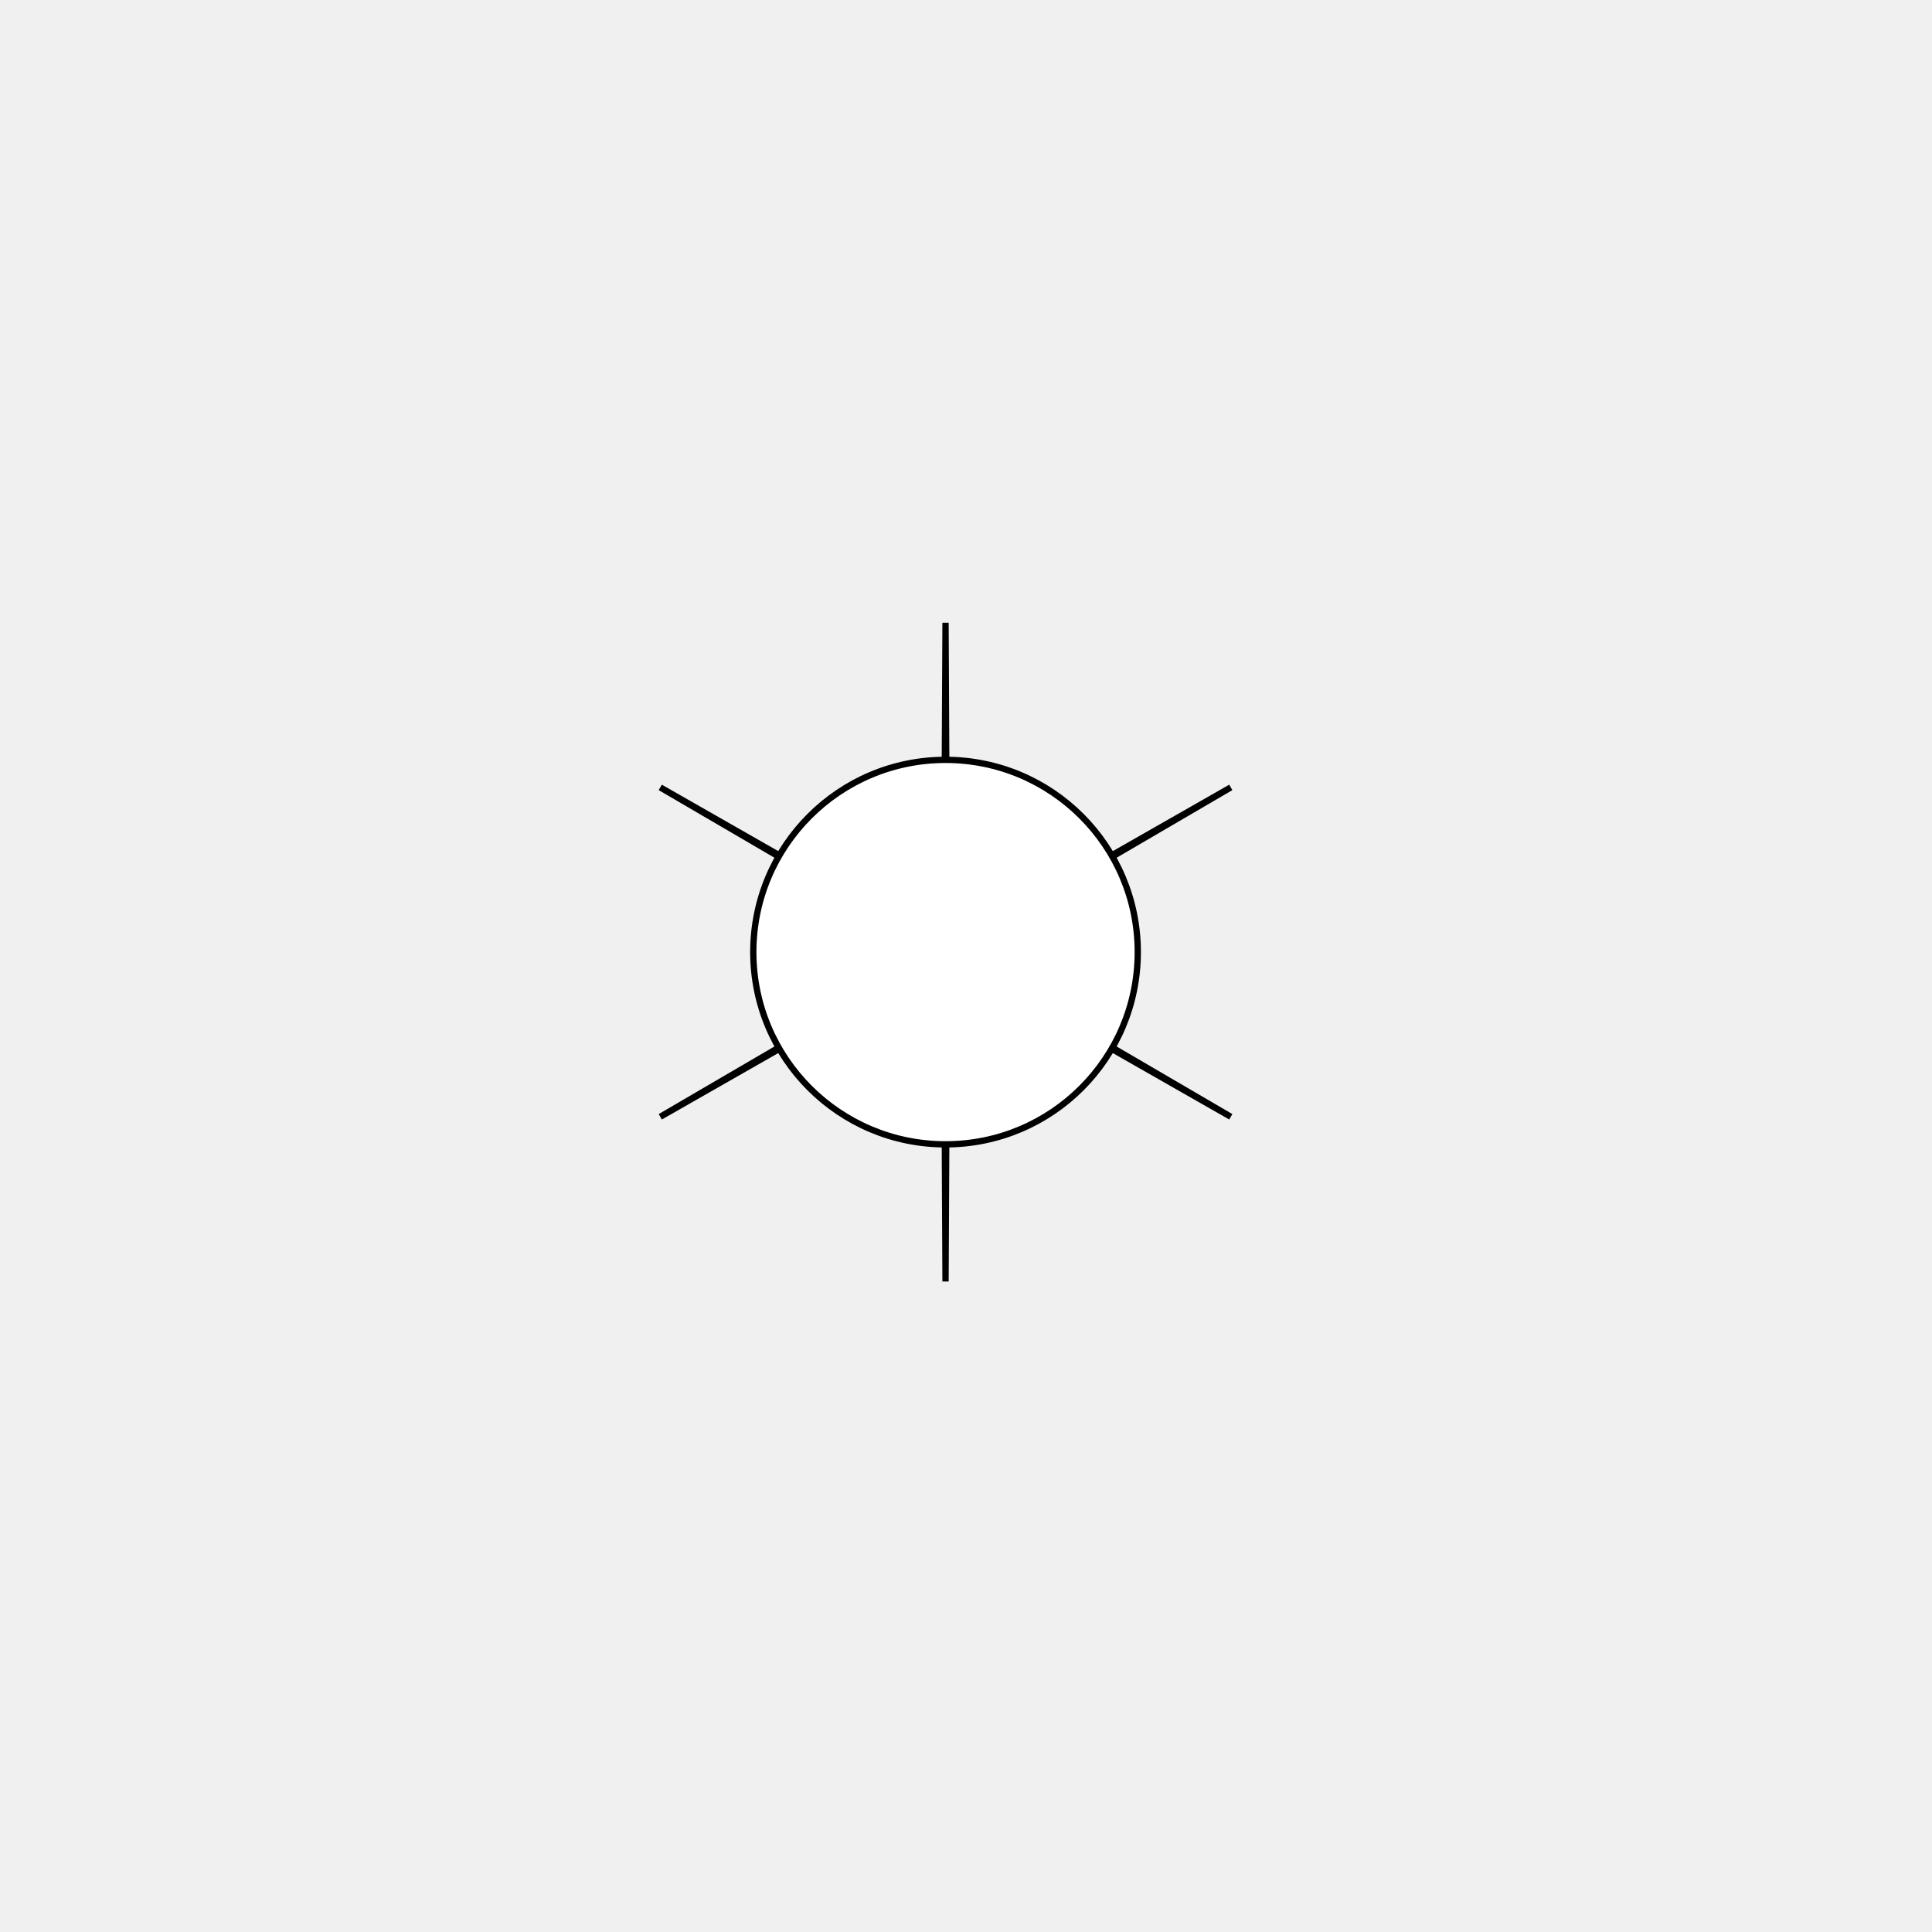
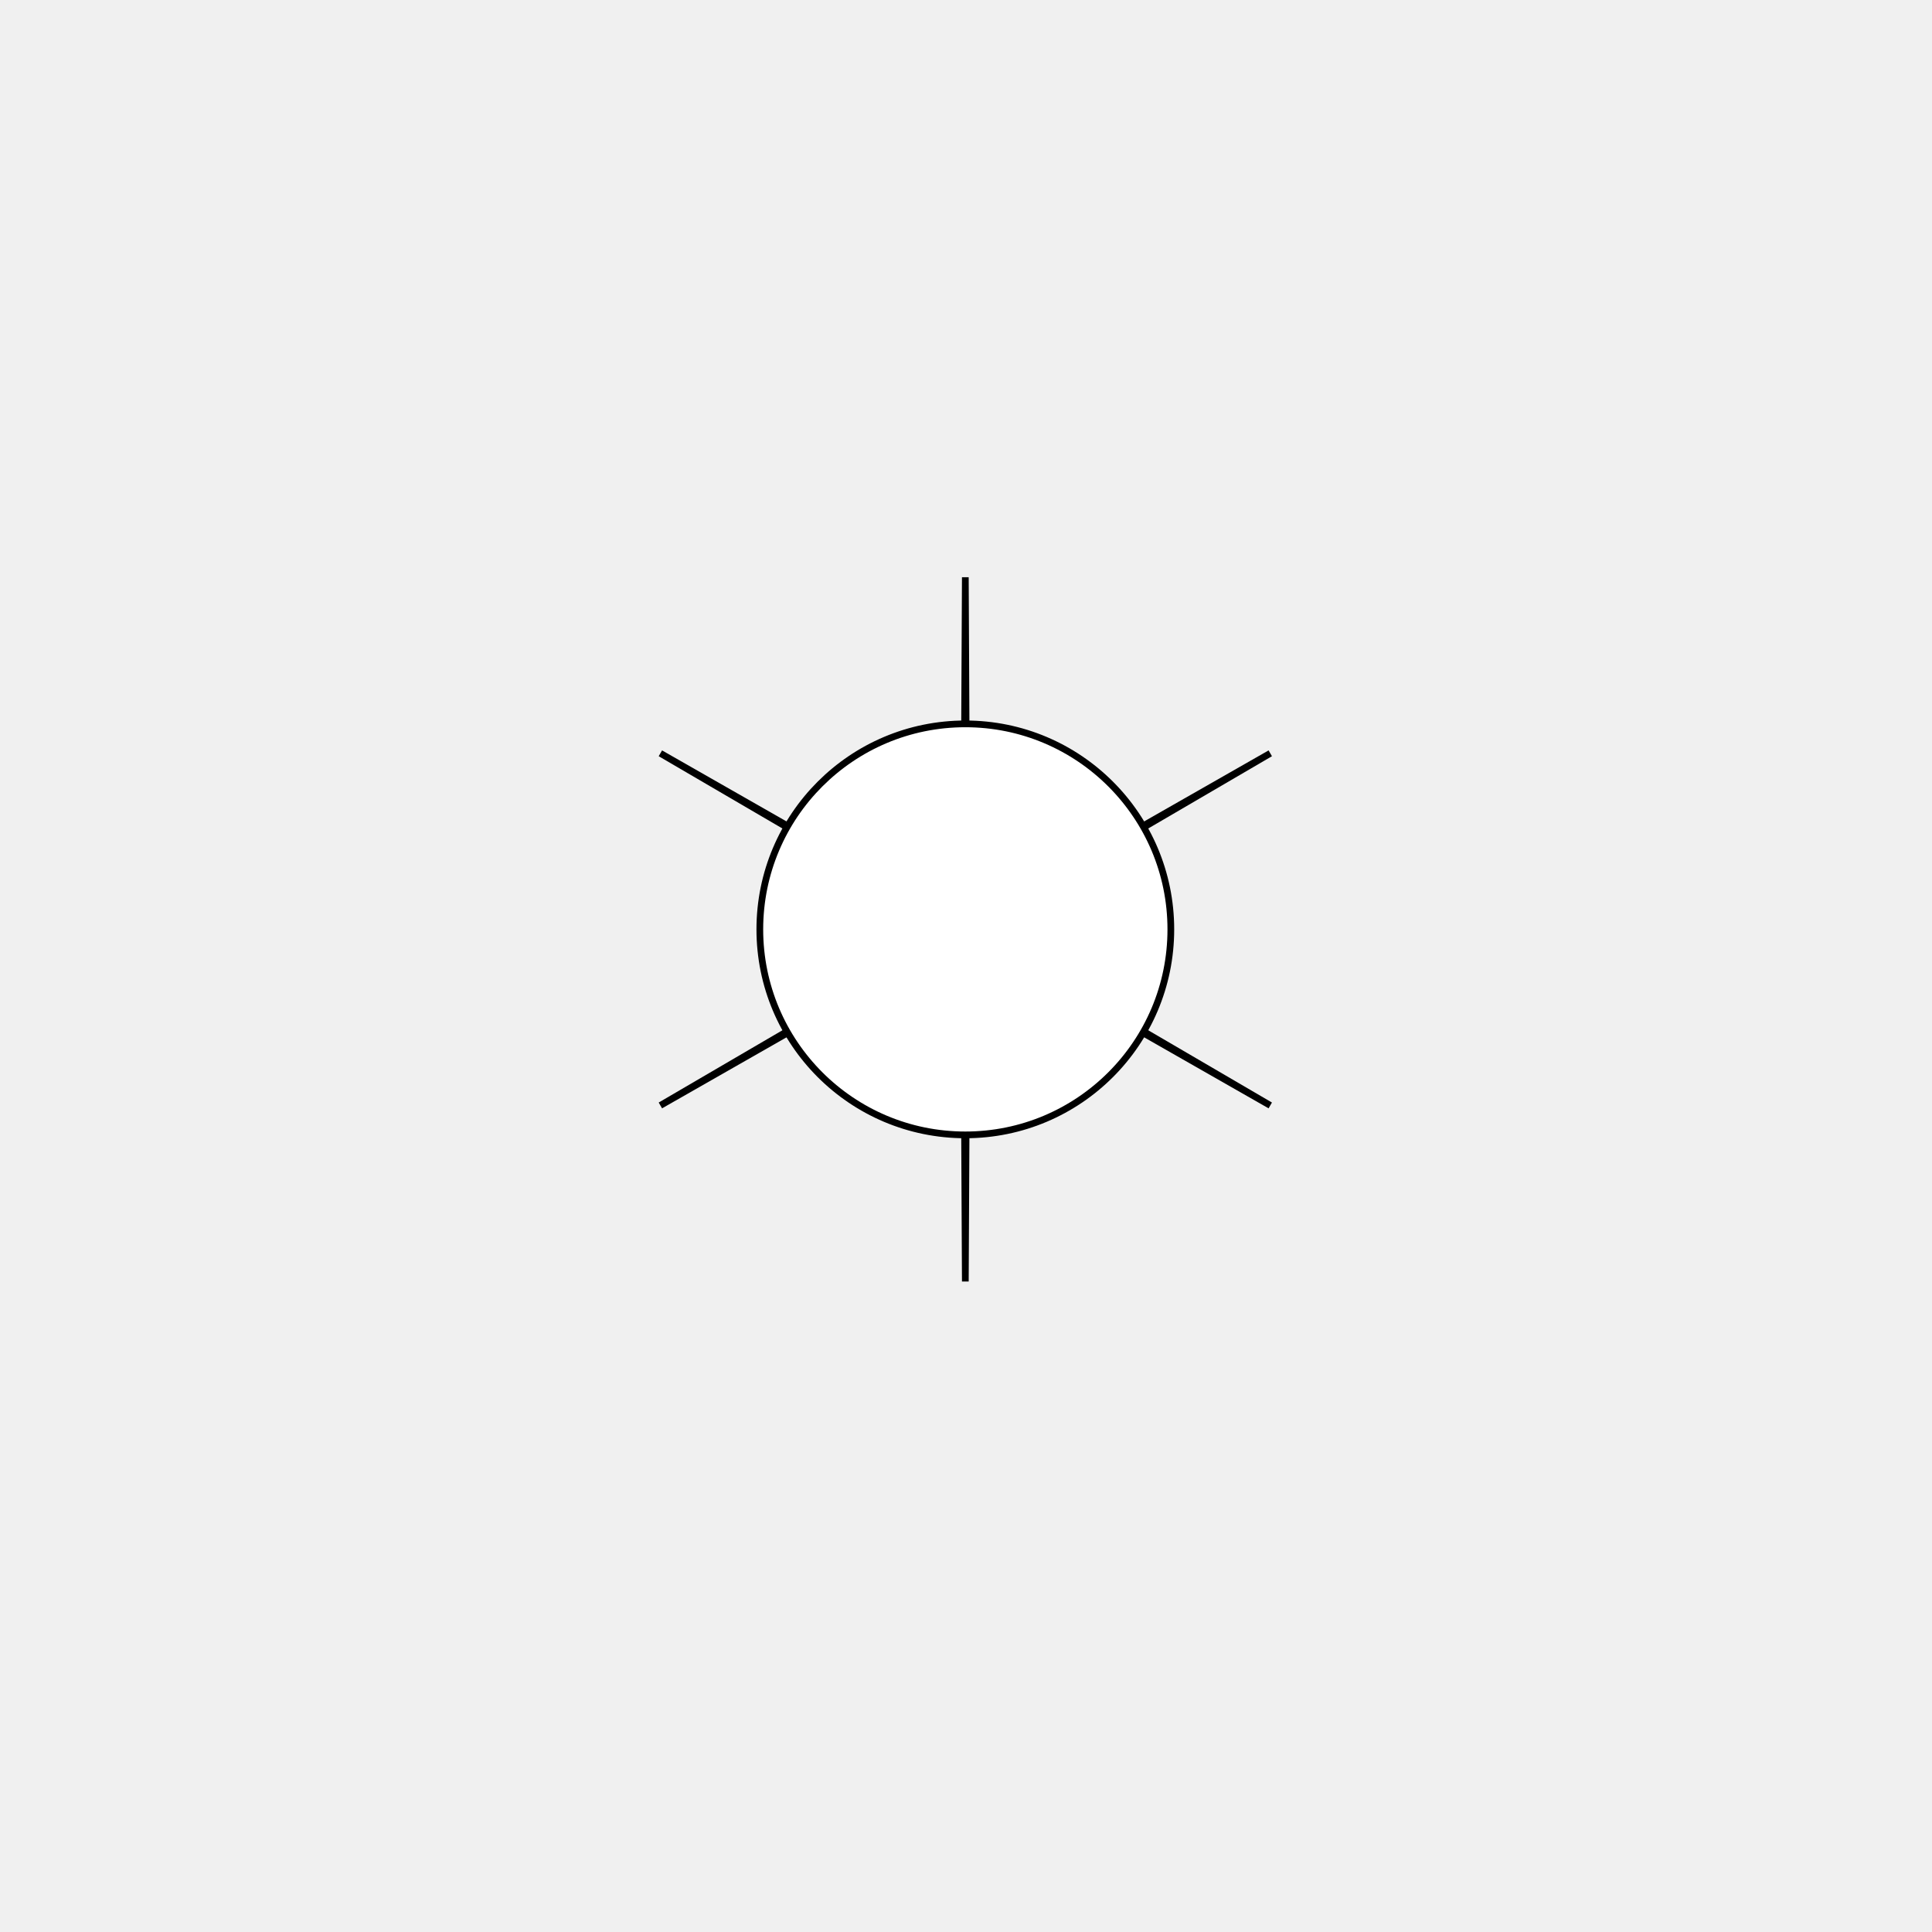
<svg xmlns="http://www.w3.org/2000/svg" width="16" height="16" viewBox="0 0 4.233 4.233" version="1.1" id="svg1">
  <defs id="defs1" />
  <g id="layer1" transform="translate(0,-292.7667)">
-     <g id="g821" transform="matrix(0.01254336,0,0,0.01254336,0.7652049,293.4733)" style="fill:#ffffff">
+     <g id="g821" transform="matrix(0.01340905,0,0,0.01340905,0.7184119,293.3283)" style="fill:#ffffff">
      <path transform="translate(20.79033,41.23869)" d="M 133.189,97.501 83.652,69.233 83.364,126.268 83.077,69.233 33.539,97.501 82.789,68.735 33.539,39.968 83.077,68.237 83.364,11.202 83.652,68.237 133.189,39.968 83.94,68.735 Z" id="path1" style="fill:#ffffff;stroke:#000000;stroke-width:1.098;stroke-linecap:square" />
      <circle r="33.579" cy="109.974" cx="104.155" id="path2" style="fill:#ffffff;stroke:#000000;stroke-width:1.098;stroke-linecap:square" />
    </g>
  </g>
</svg>
